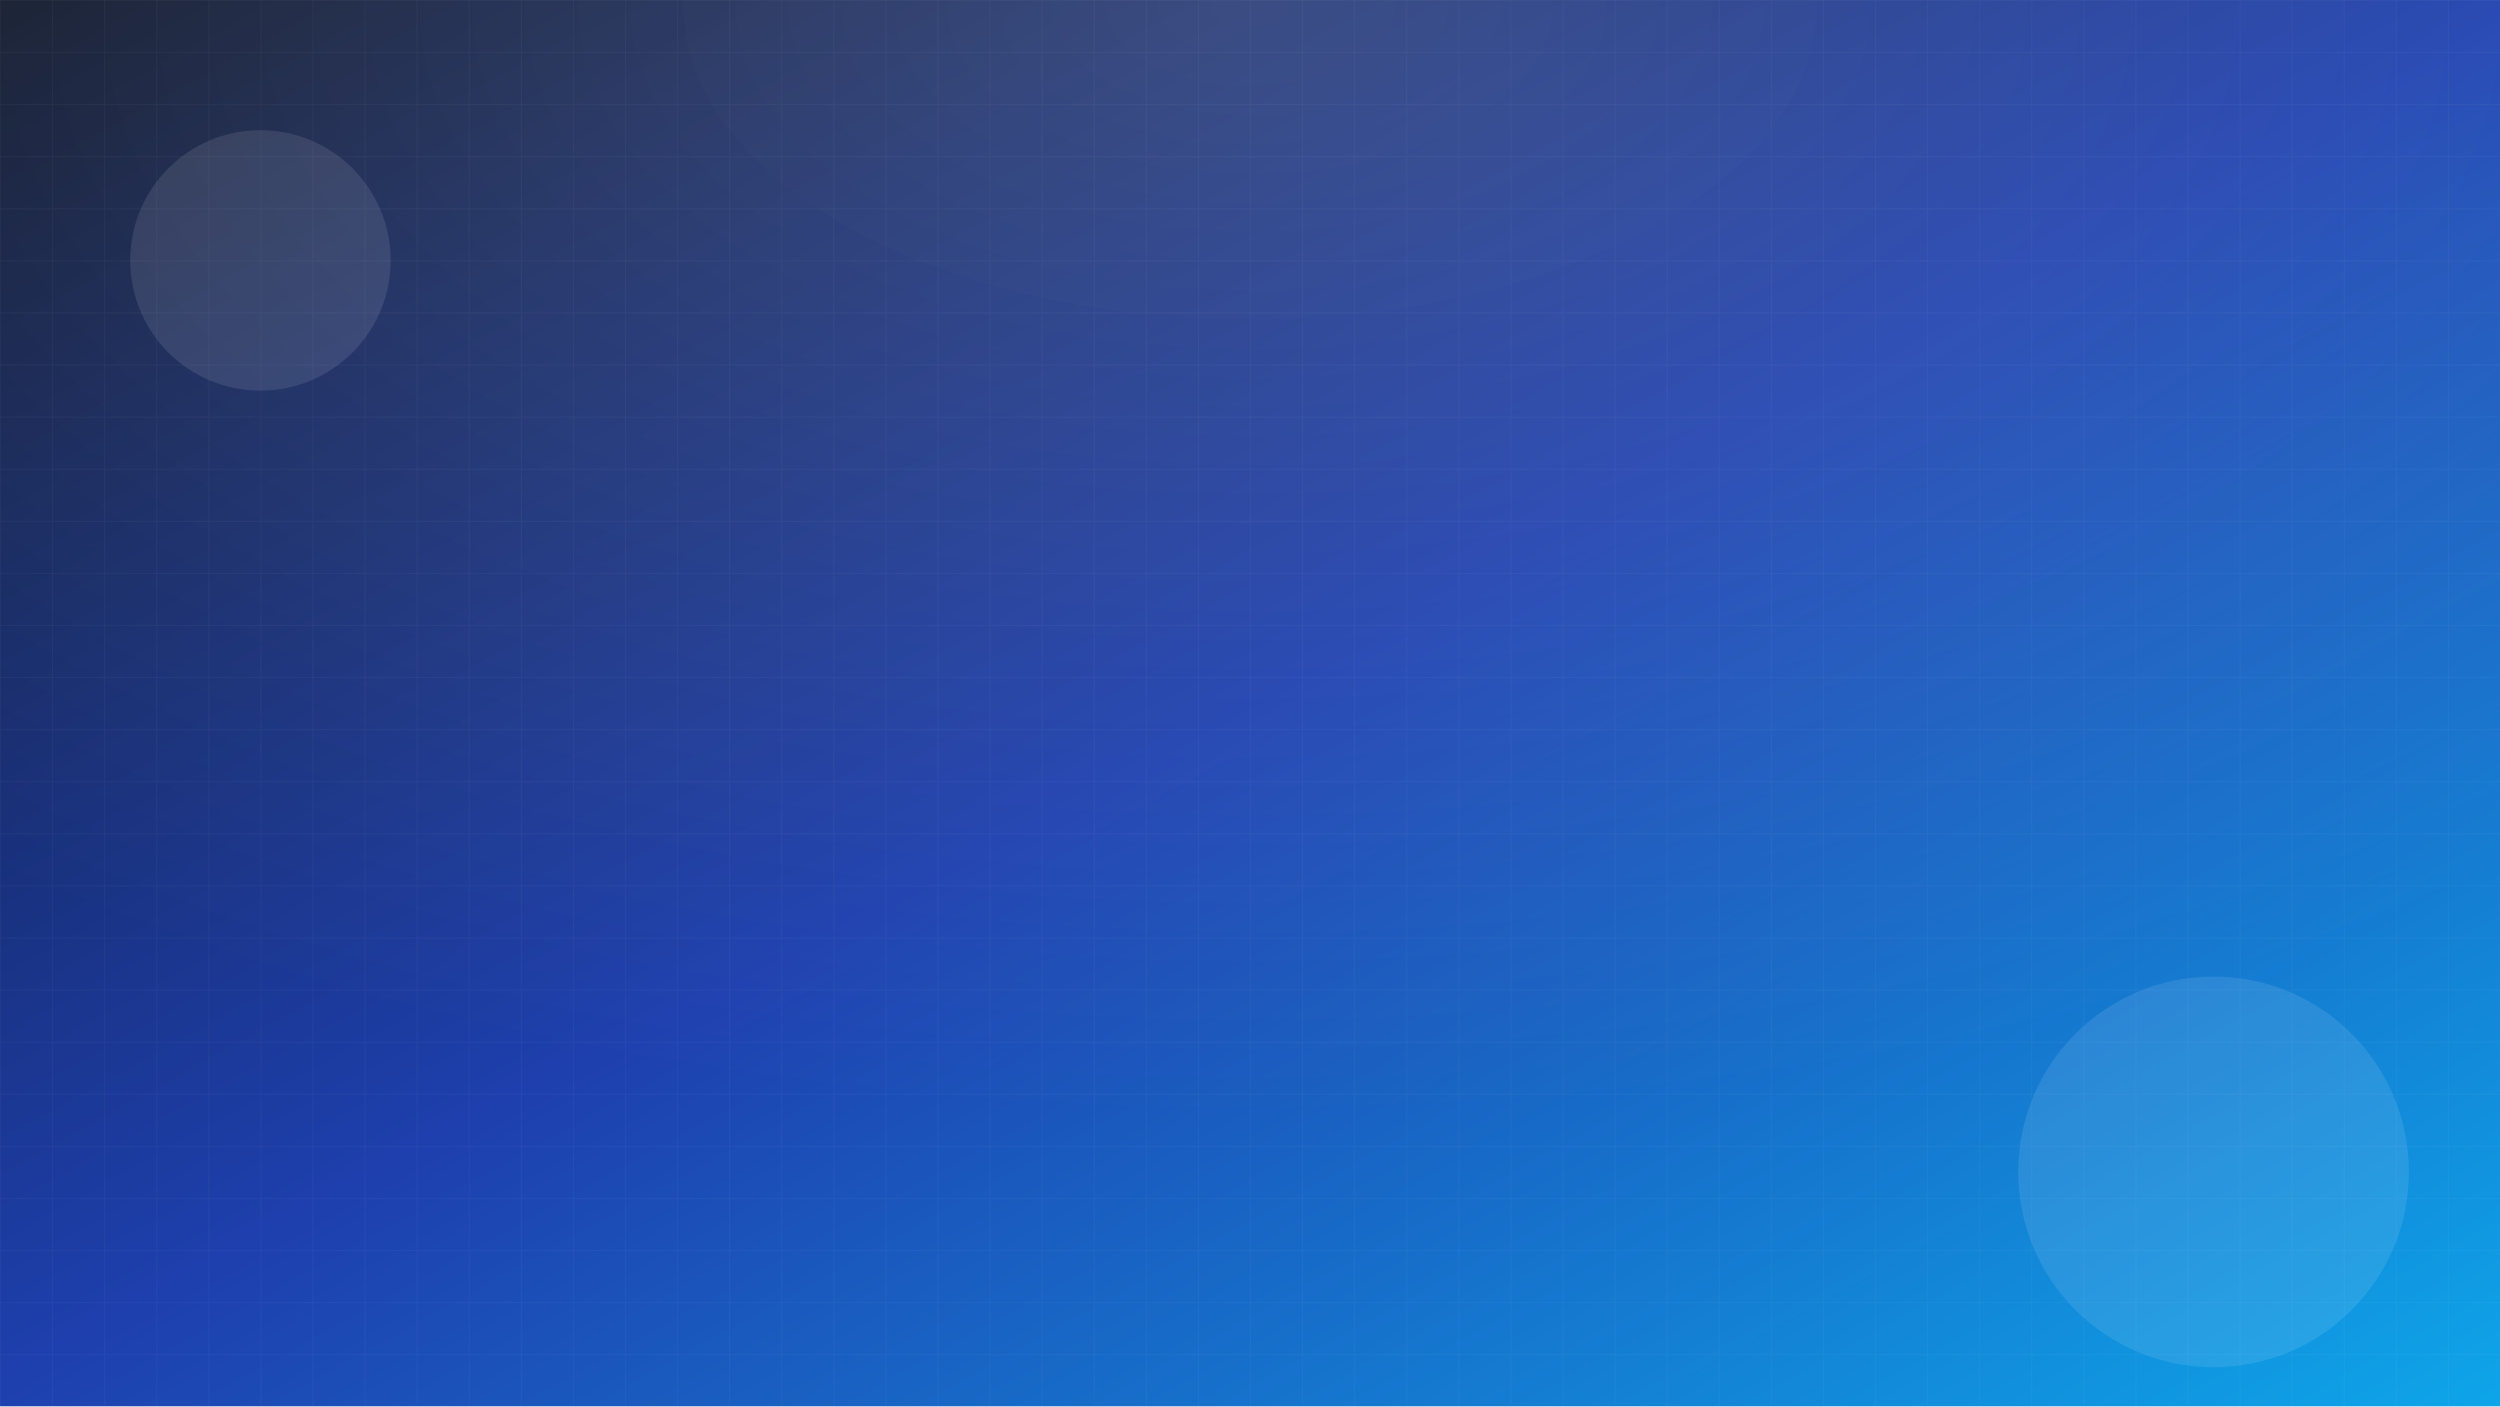
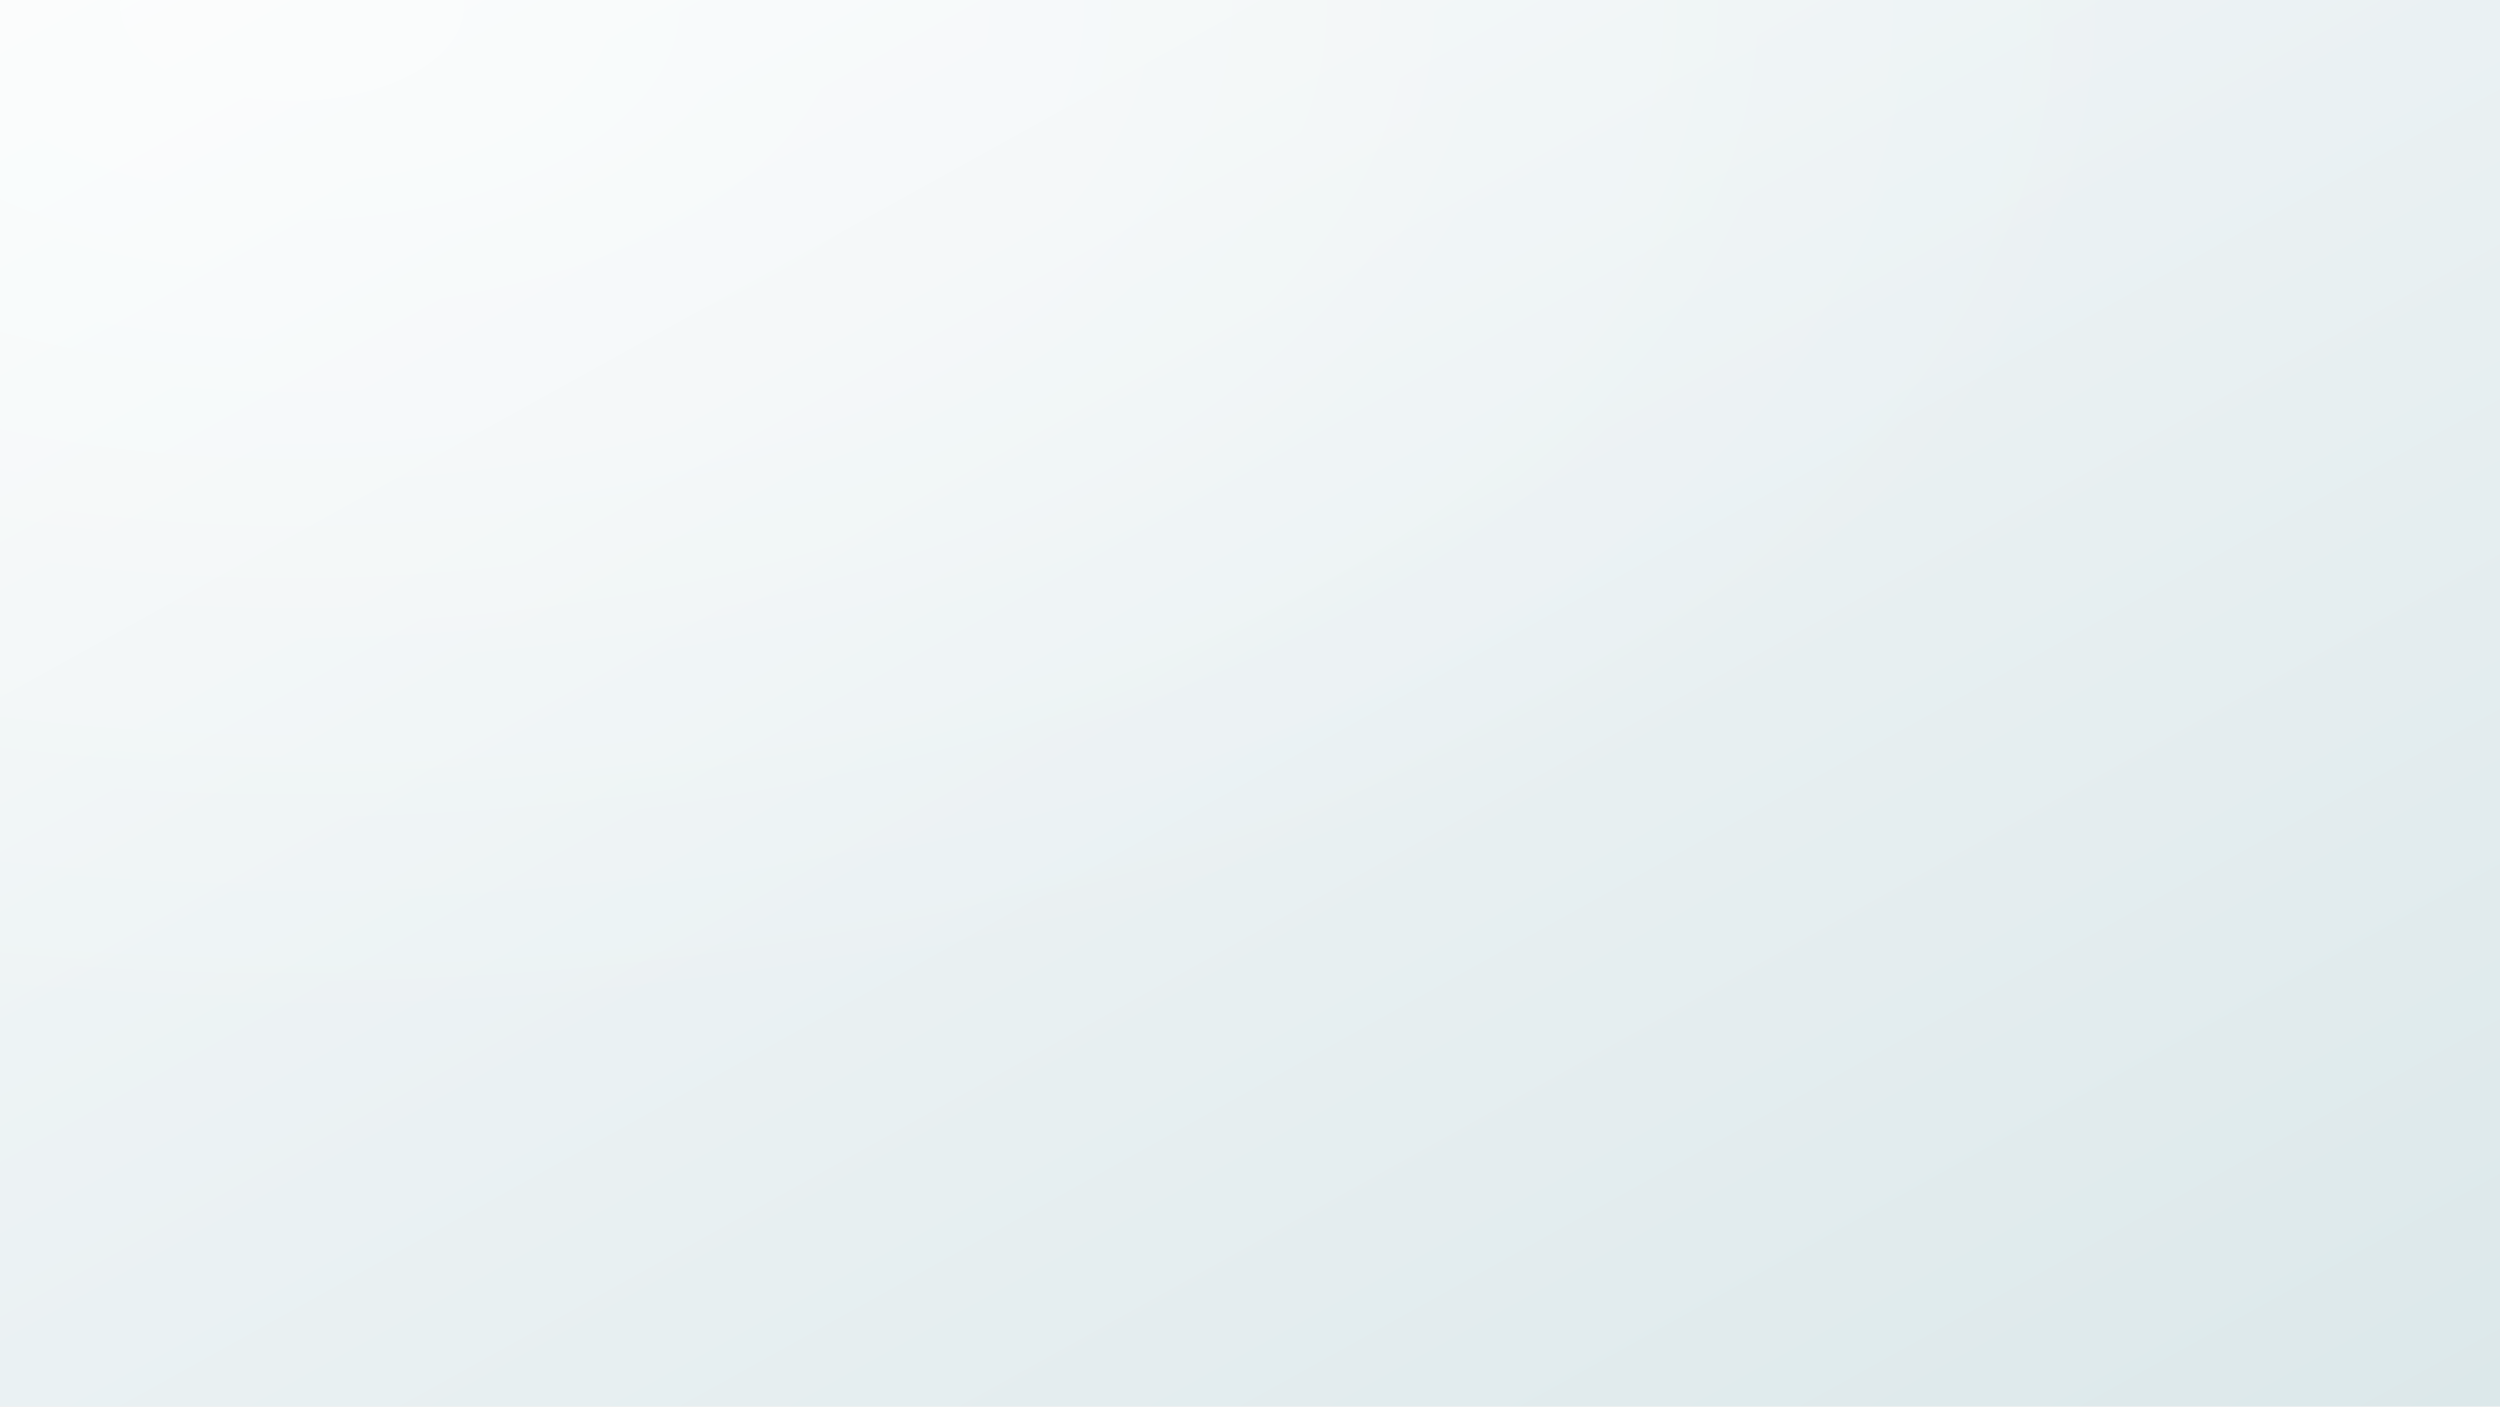
<svg xmlns="http://www.w3.org/2000/svg" width="1920" height="1080" viewBox="0 0 1920 1080">
  <defs>
    <linearGradient id="bg" x1="0" y1="0" x2="1" y2="1">
-       <stop offset="0%" stop-color="#0f172a" />
-       <stop offset="50%" stop-color="#1e40af" />
-       <stop offset="100%" stop-color="#0ea5e9" />
+       <stop offset="0%" stop-color="#F7FAFA" />
+       <stop offset="50%" stop-color="#EAF1F3" />
+       <stop offset="100%" stop-color="#DCE8EA" />
    </linearGradient>
-     <radialGradient id="glow" cx="50%" cy="0%" r="80%">
-       <stop offset="0%" stop-color="#ffffff" stop-opacity="0.15" />
+     <radialGradient id="soft" cx="12%" cy="0%" r="75%">
+       <stop offset="0%" stop-color="#ffffff" stop-opacity="0.55" />
      <stop offset="100%" stop-color="#ffffff" stop-opacity="0" />
    </radialGradient>
-     <pattern id="grid" width="40" height="40" patternUnits="userSpaceOnUse">
-       <path d="M 40 0 L 0 0 0 40" fill="none" stroke="#ffffff" stroke-opacity="0.05" stroke-width="1" />
-     </pattern>
  </defs>
  <rect width="100%" height="100%" fill="url(#bg)" />
-   <rect width="100%" height="100%" fill="url(#grid)" />
-   <rect width="100%" height="100%" fill="url(#glow)" />
-   <g opacity="0.1">
-     <circle cx="200" cy="200" r="100" fill="#ffffff" />
-     <circle cx="1700" cy="900" r="150" fill="#ffffff" />
-     <path d="M 960 1080 L 1920 0 L 0 0 Z" fill="url(#glow)" opacity="0.2" />
-   </g>
+   <rect width="100%" height="100%" fill="url(#soft)" />
</svg>
